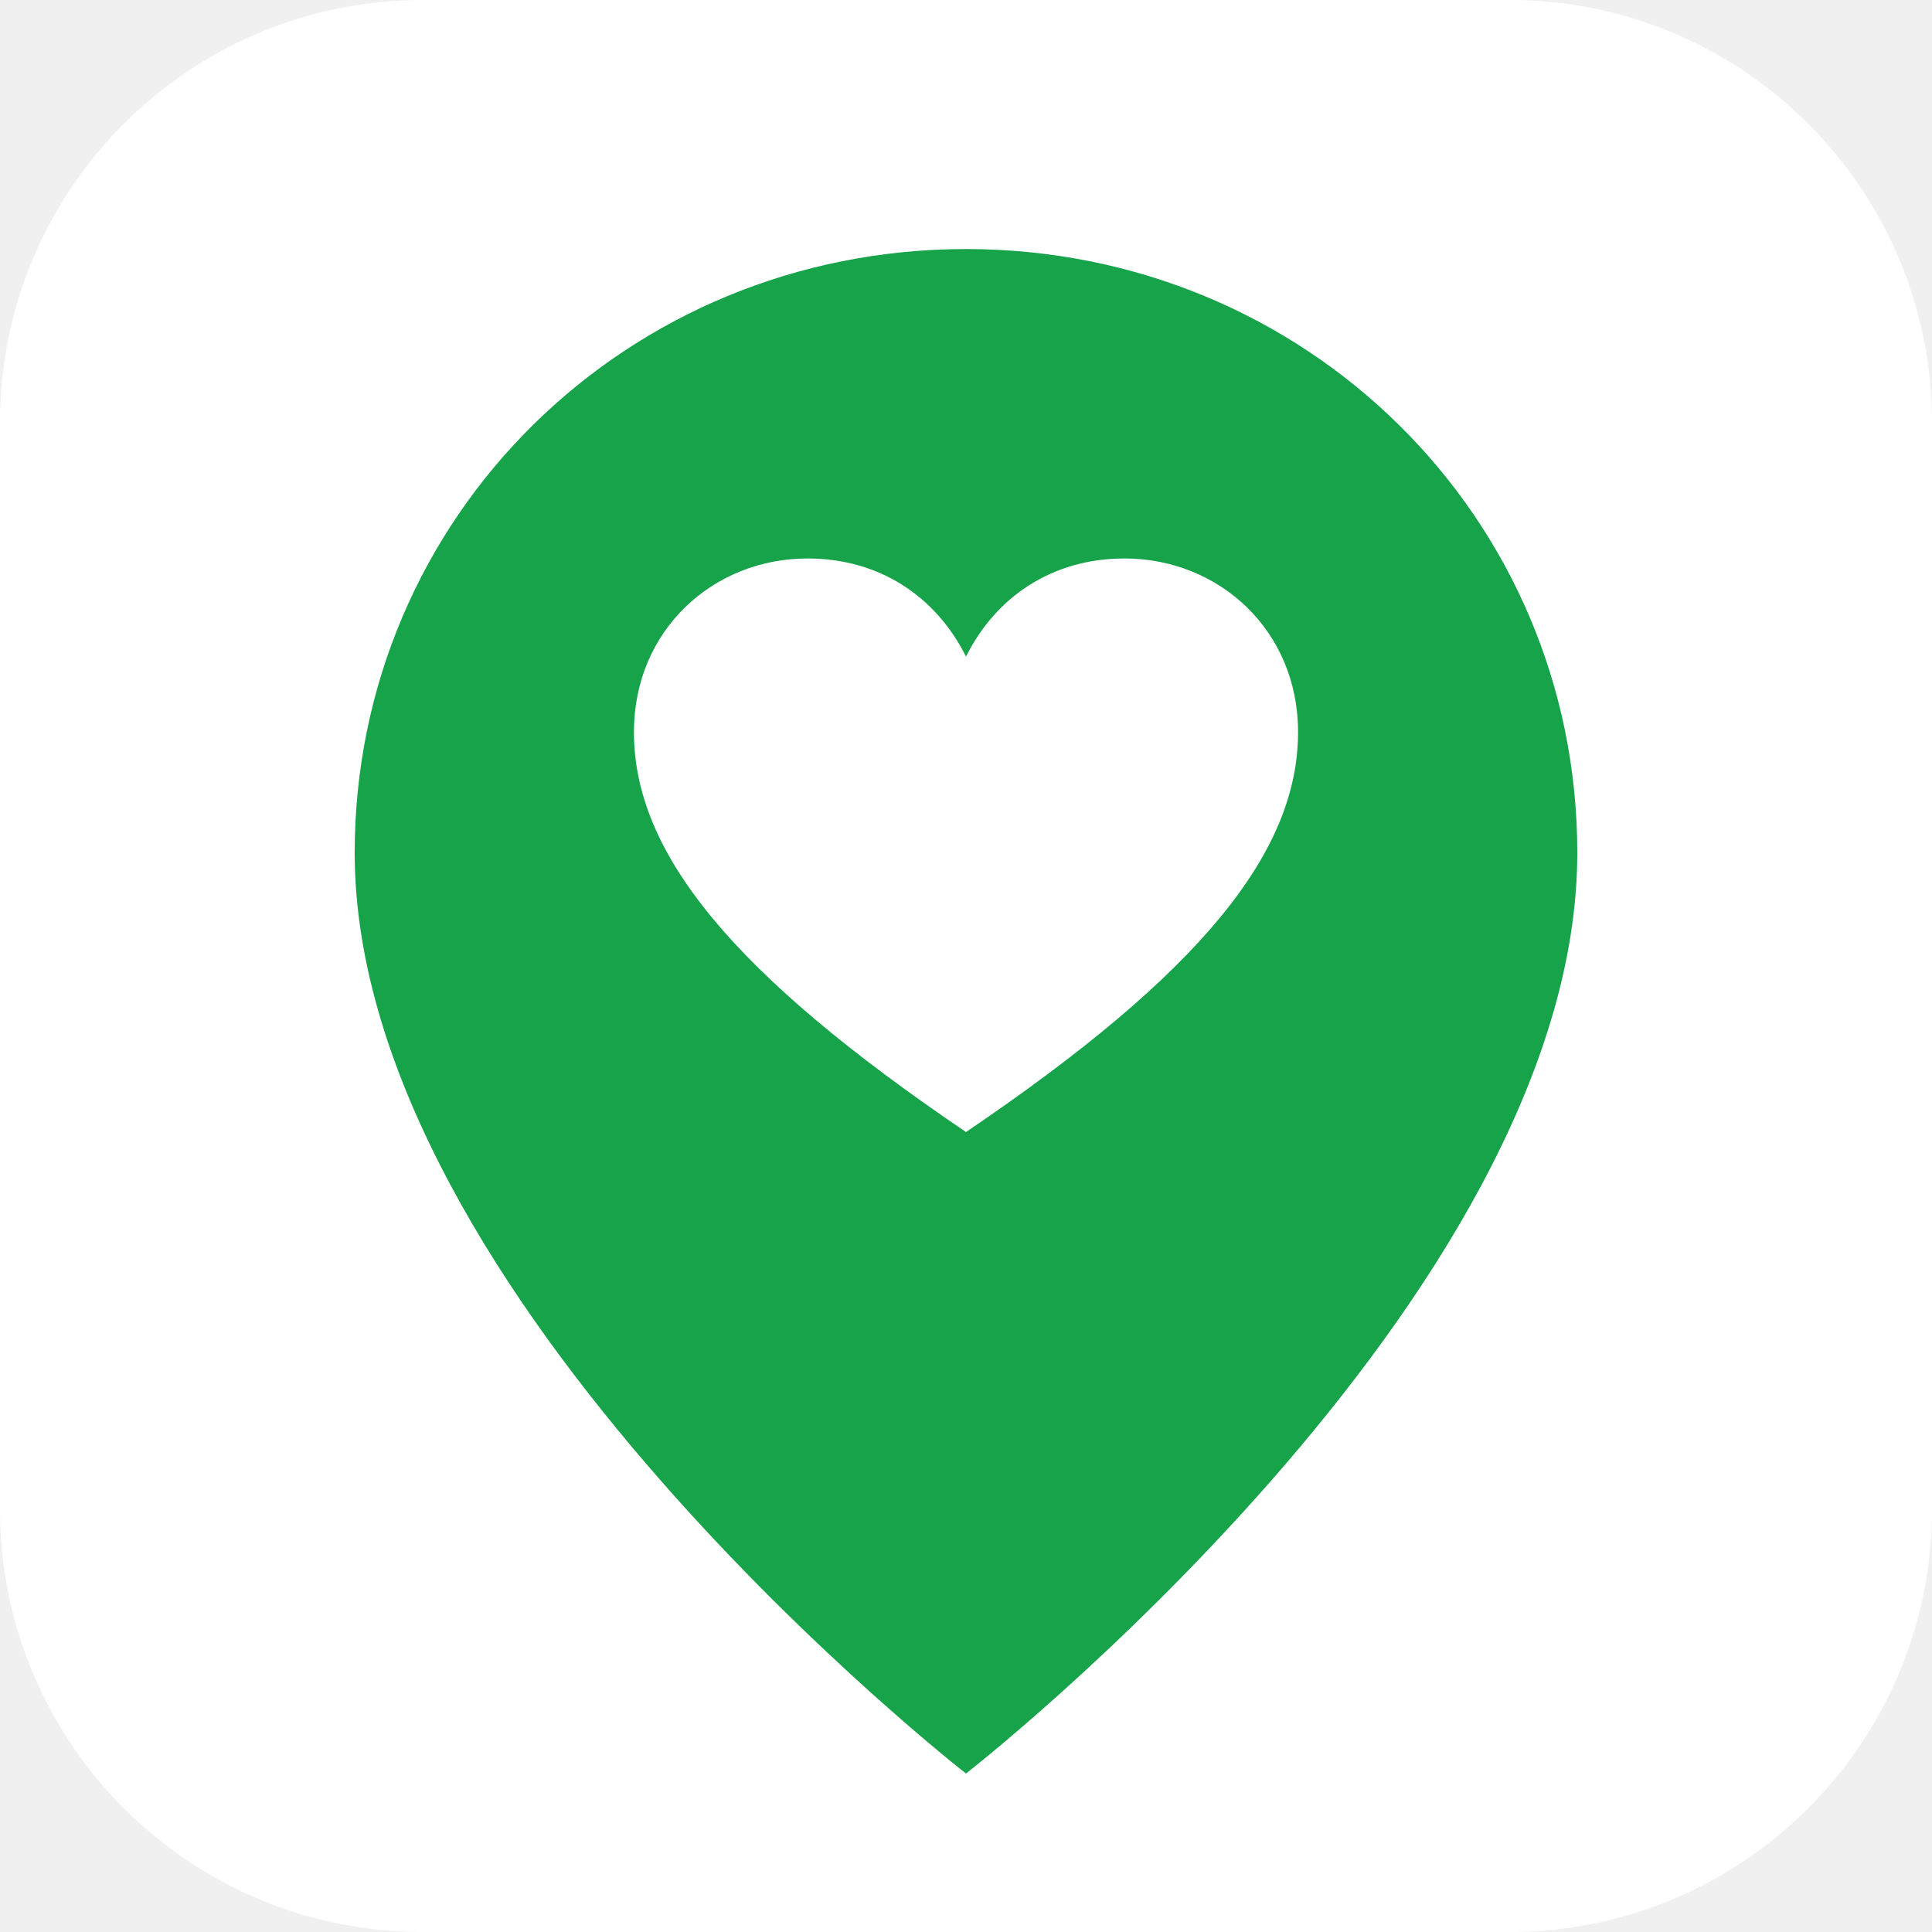
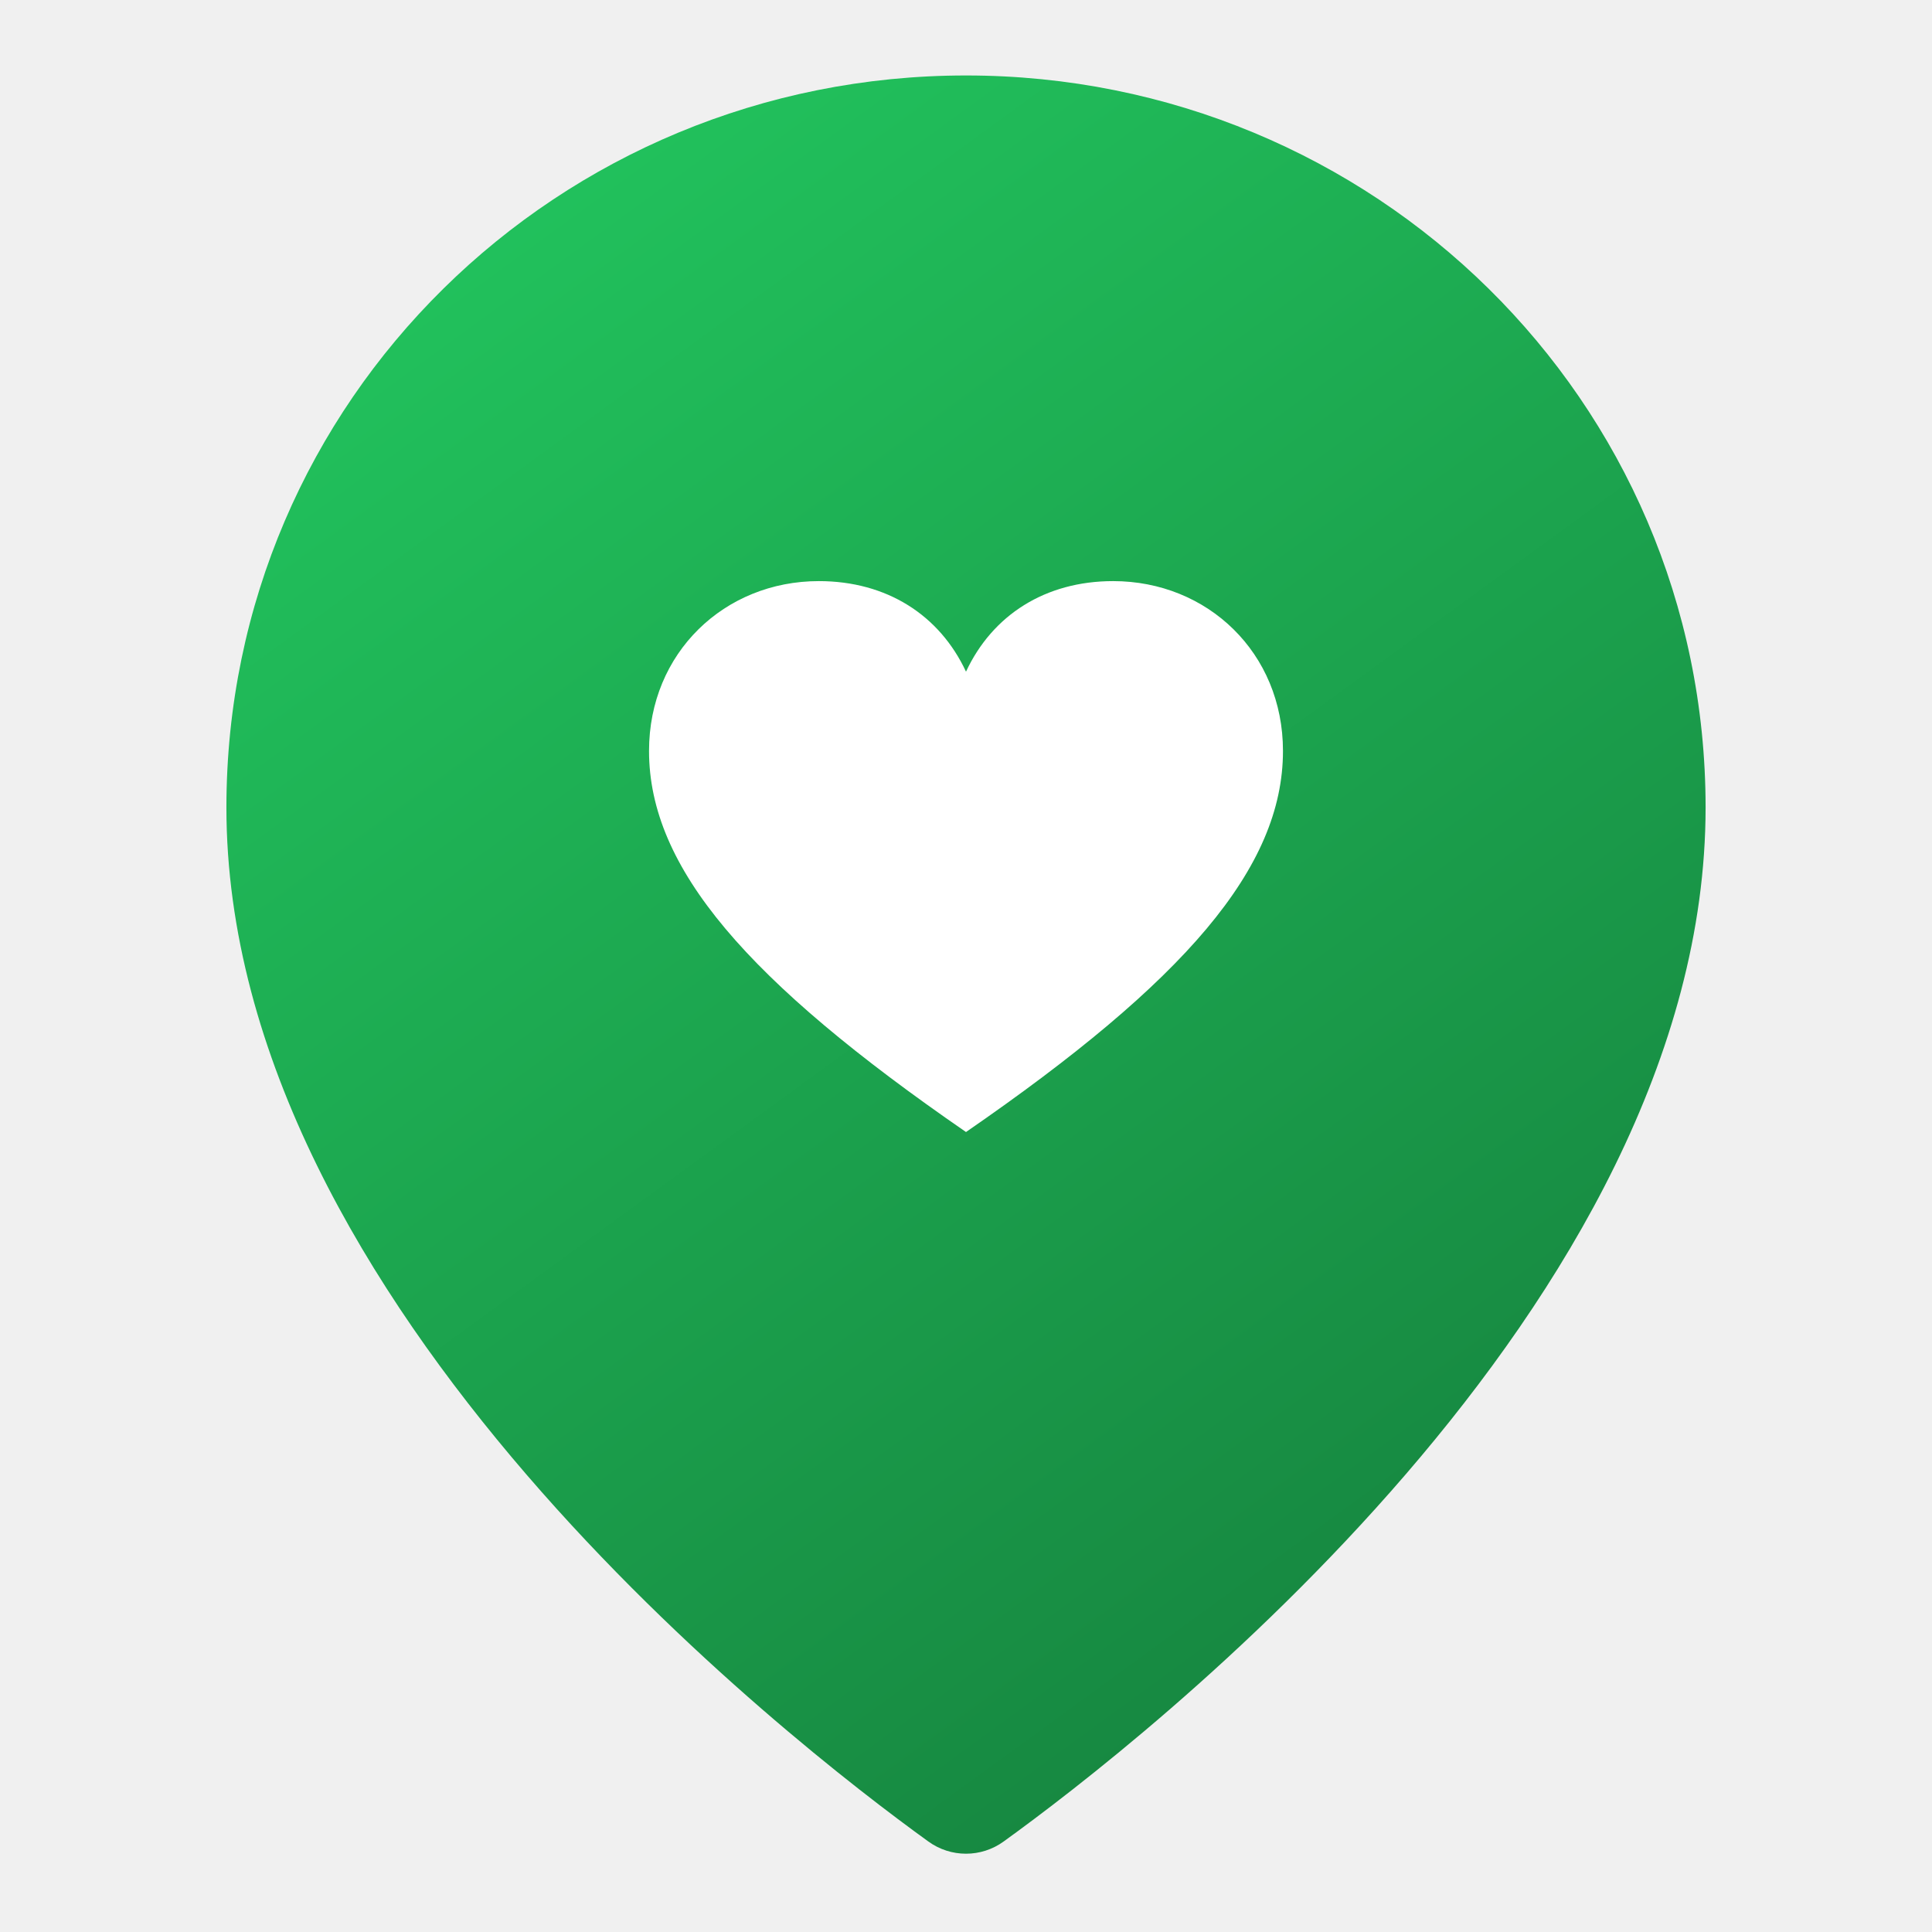
<svg xmlns="http://www.w3.org/2000/svg" viewBox="0 0 512 512">
-   <rect width="512" height="512" rx="112" fill="#FFFFFF" />
-   <path d="M256 66c-90 0-162 71-162 160 0 118 162 244 162 244s162-126 162-244c0-89-72-160-162-160z" fill="#16A34A" />
-   <path d="M256 300c-62-42-88-74-88-106 0-27 21-46 46-46 19 0 34 10 42 26 8-16 23-26 42-26 25 0 46 19 46 46 0 32-26 64-88 106z" fill="#FFFFFF" />
+   <defs>
+     <linearGradient id="g" x1="0.2" y1="0" x2="0.8" y2="1">
+       <stop offset="0" stop-color="#22C55E" />
+       <stop offset="1" stop-color="#15803D" />
+     </linearGradient>
+   </defs>
+   <path d="M256 20c-108 0-196 86-196 194 0 132 150 248 186 274a17 17 0 0 0 20 0c36-26 186-142 186-274 0-108-88-194-196-194z" fill="url(#g)" />
+   <path d="M256 300c-58-40-84-70-84-101 0-26 20-45 45-45 18 0 32 9 39 24 7-15 21-24 39-24 25 0 45 19 45 45 0 31-26 61-84 101z" fill="#FFFFFF" />
</svg>
